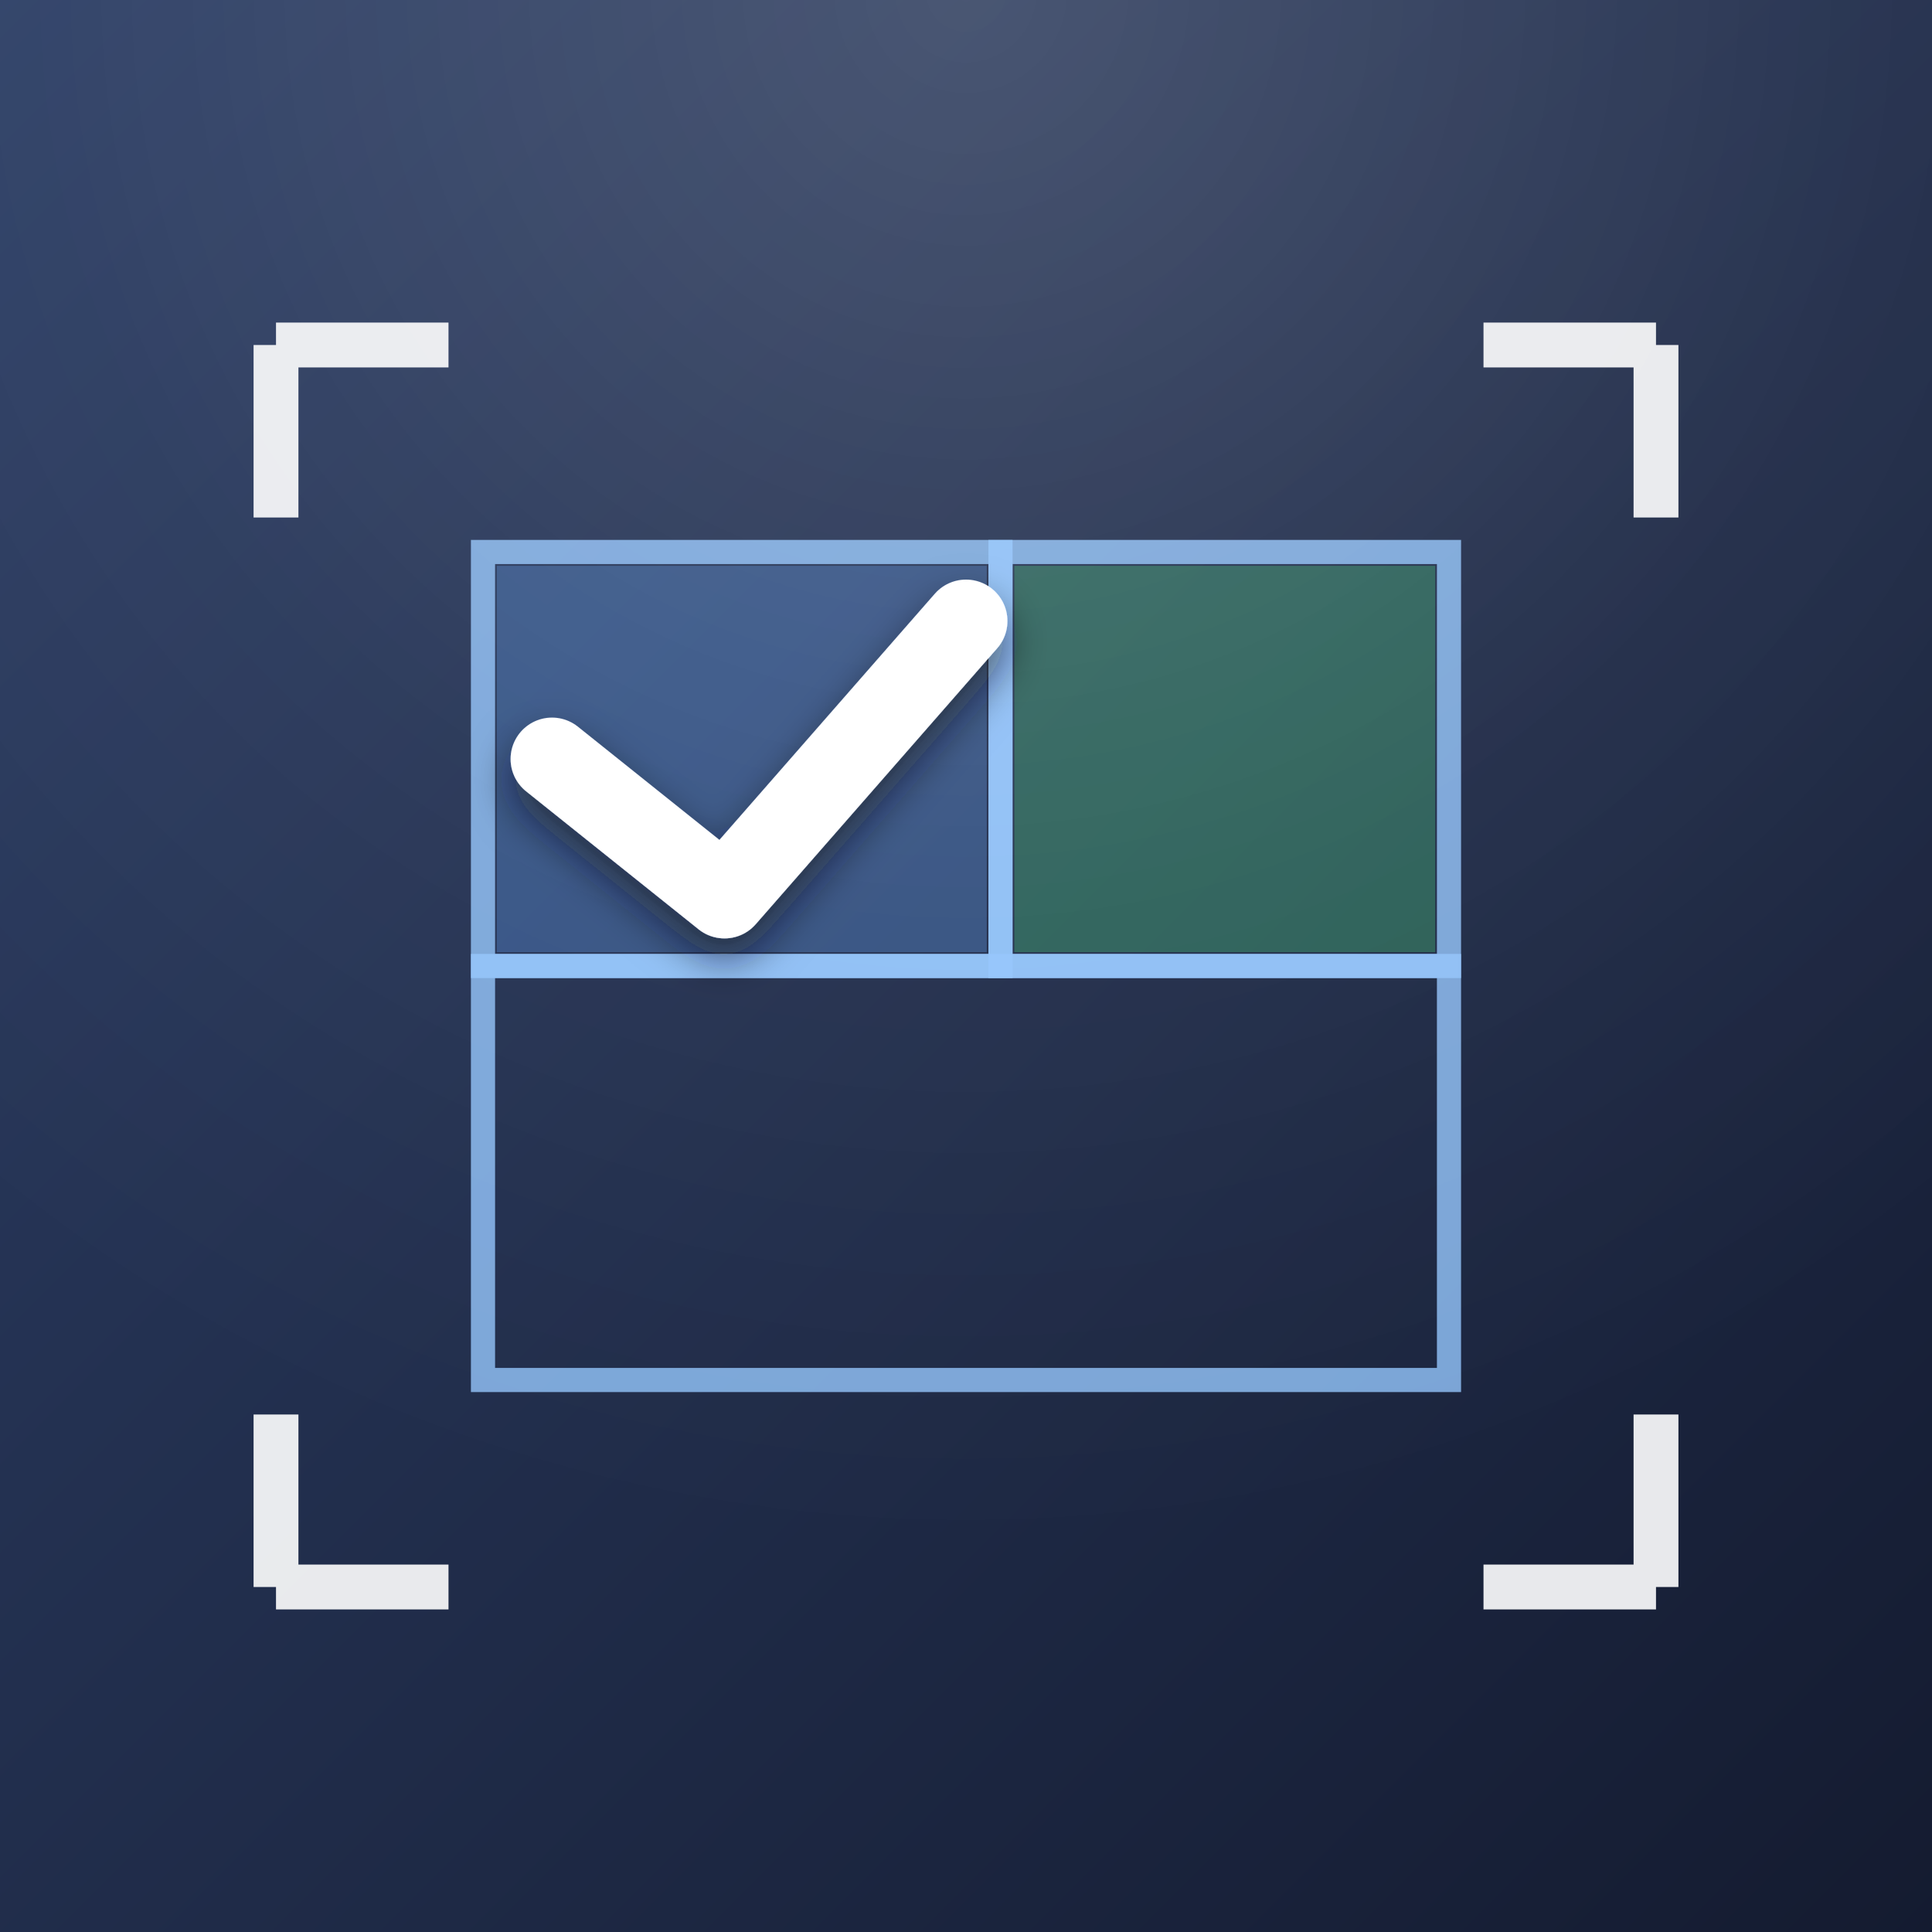
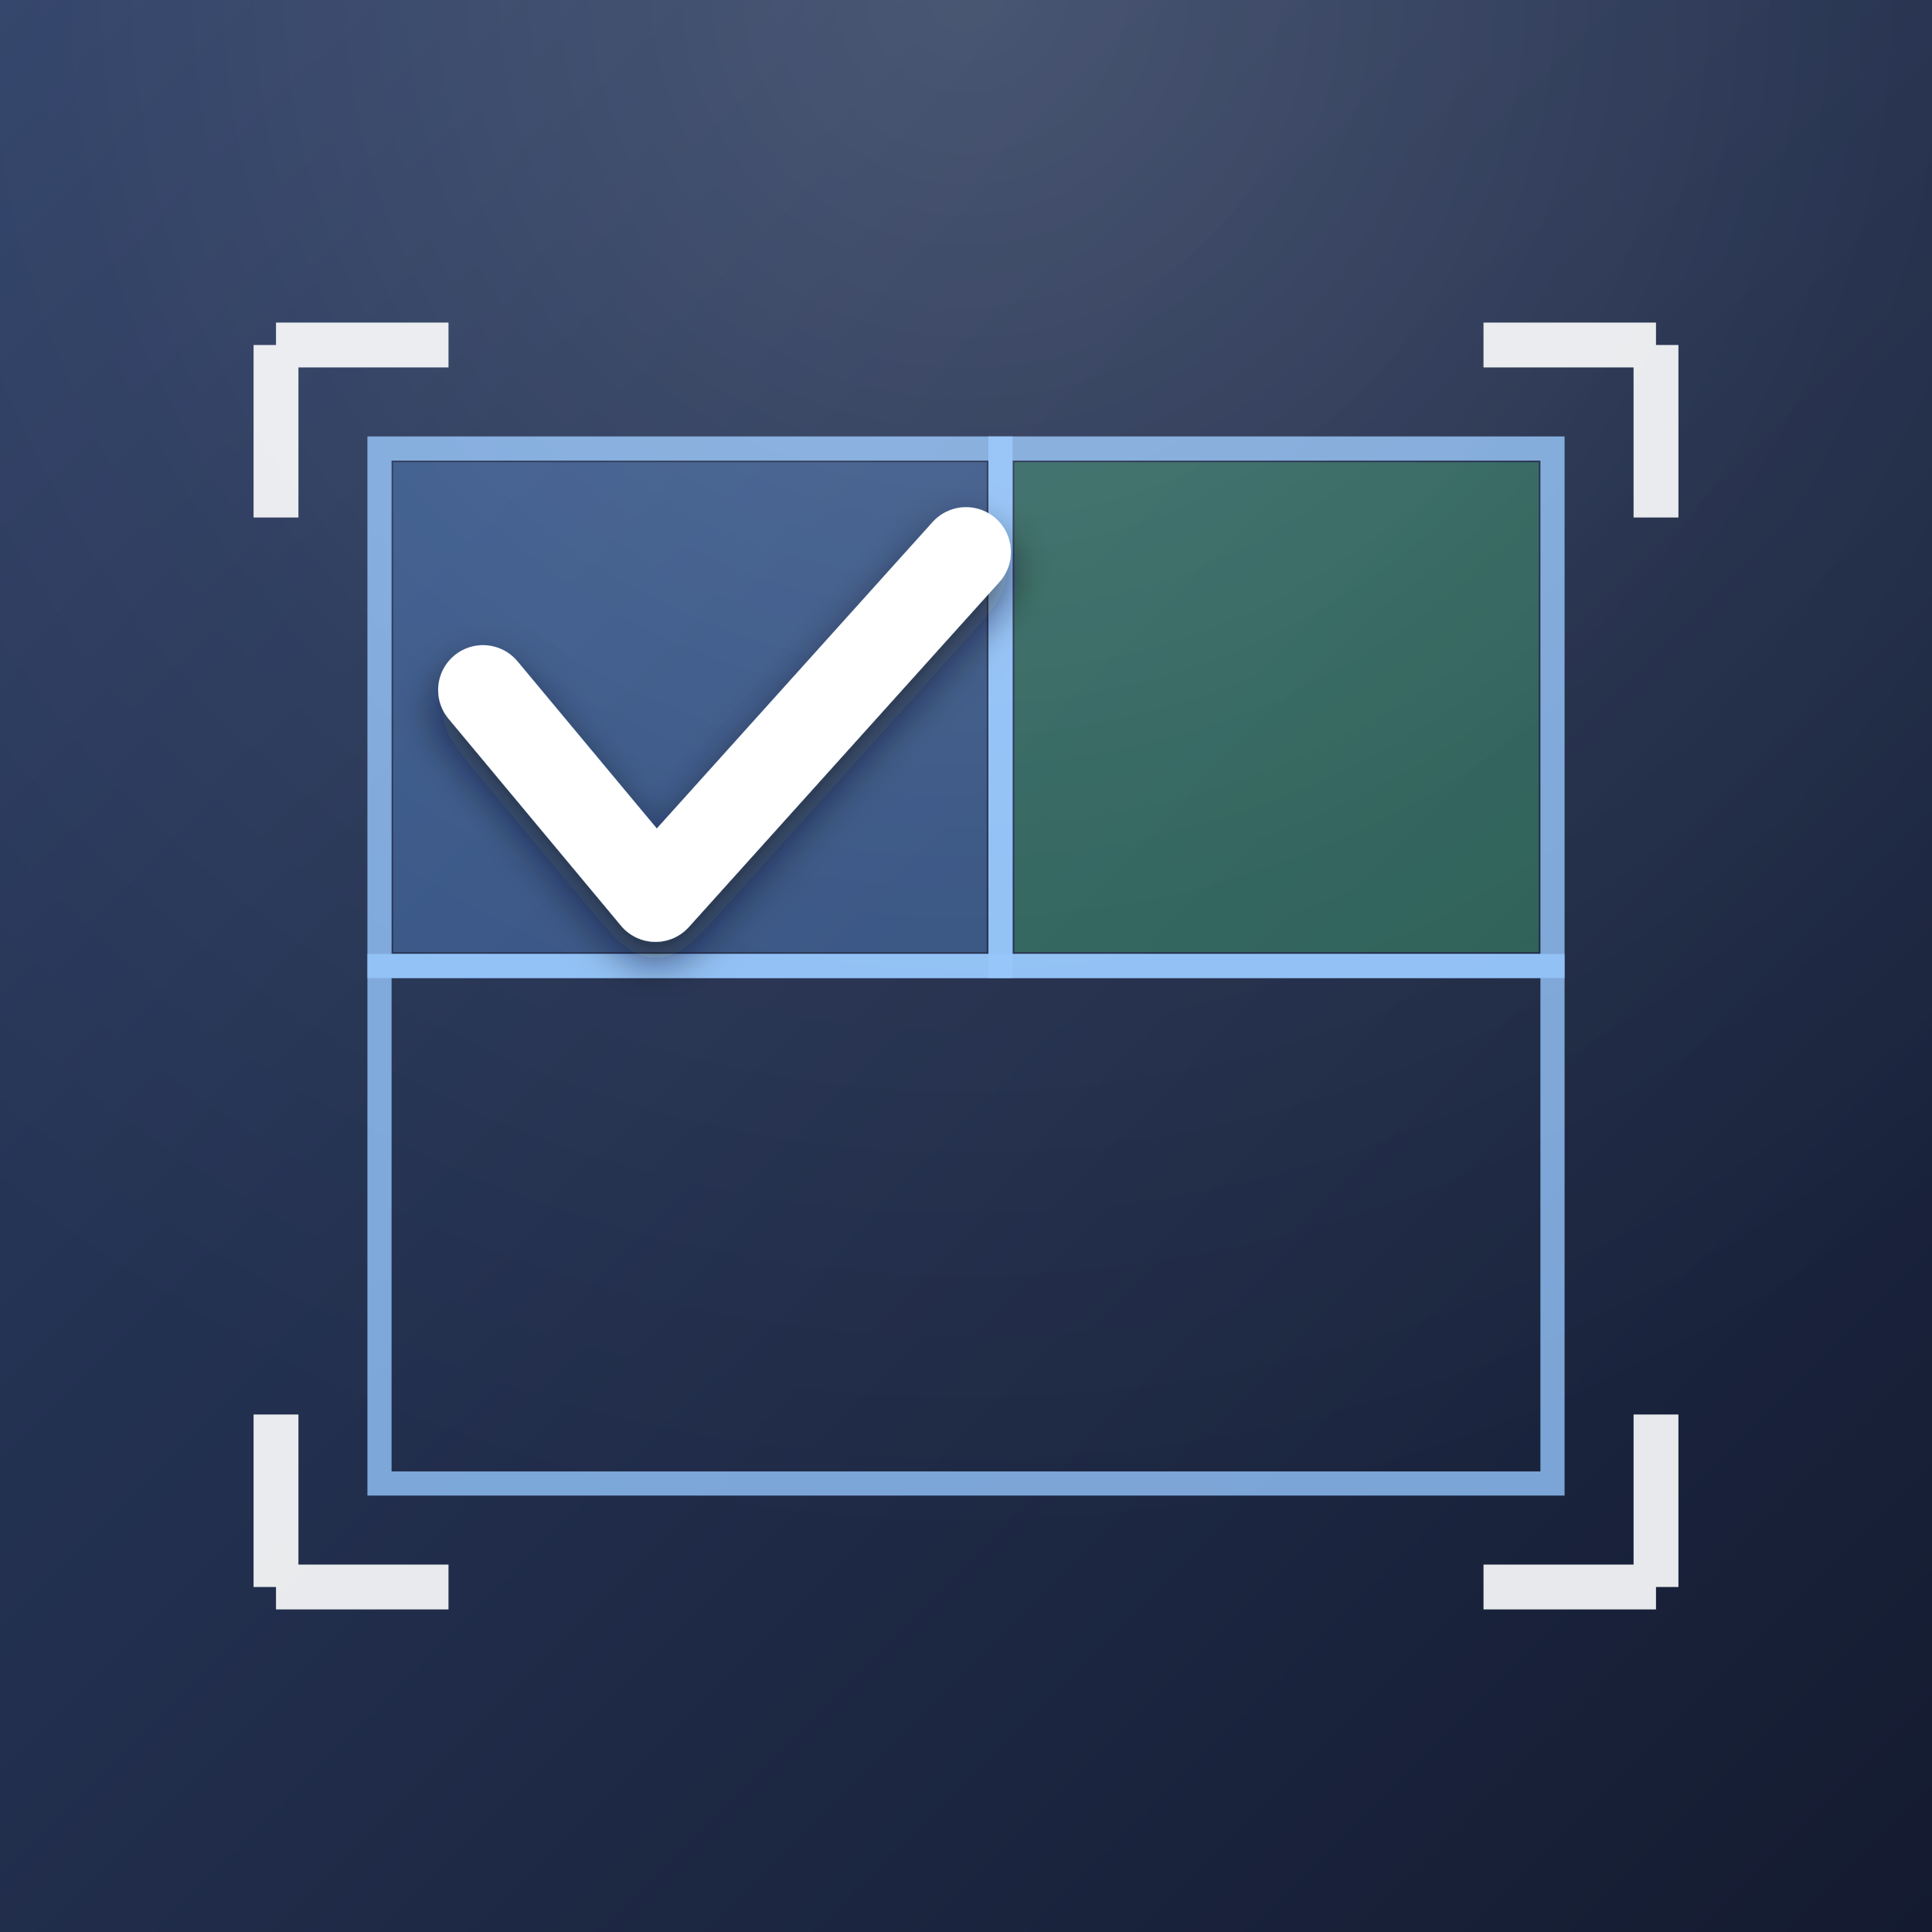
<svg xmlns="http://www.w3.org/2000/svg" viewBox="0 0 56 56">
  <defs>
    <linearGradient id="bgGrad" x1="0%" y1="0%" x2="100%" y2="100%">
      <stop offset="0%" stop-color="#2d3f66" />
      <stop offset="100%" stop-color="#141b30" />
    </linearGradient>
    <radialGradient id="glossGrad" cx="50%" cy="0%" r="80%">
      <stop offset="0%" stop-color="#ffffff" stop-opacity="0.16" />
      <stop offset="60%" stop-color="#ffffff" stop-opacity="0.04" />
      <stop offset="100%" stop-color="#ffffff" stop-opacity="0" />
    </radialGradient>
    <filter id="softShadow" x="-40%" y="-40%" width="180%" height="180%">
      <feDropShadow dx="0" dy="0.6" stdDeviation="0.6" flood-color="#0b1120" flood-opacity="0.6" />
    </filter>
  </defs>
  <rect x="0" y="0" width="56" height="56" fill="url(#bgGrad)" />
-   <rect x="14" y="16" width="15" height="12" fill="none" stroke="#93c5fd" stroke-width="0.7" opacity="0.8" />
-   <rect x="29" y="16" width="13" height="12" fill="none" stroke="#93c5fd" stroke-width="0.7" opacity="0.8" />
-   <rect x="14" y="28" width="28" height="12" fill="none" stroke="#93c5fd" stroke-width="0.7" opacity="0.8" />
-   <rect x="14.4" y="16.4" width="14.2" height="11.2" fill="#60a5fa" opacity="0.3" />
-   <rect x="29.4" y="16.4" width="12.2" height="11.2" fill="#4ade80" opacity="0.3" />
+   <rect x="11" y="13" width="18" height="15" fill="none" stroke="#93c5fd" stroke-width="0.7" opacity="0.8" />
+   <rect x="29" y="13" width="16" height="15" fill="none" stroke="#93c5fd" stroke-width="0.7" opacity="0.8" />
+   <rect x="11" y="28" width="34" height="15" fill="none" stroke="#93c5fd" stroke-width="0.7" opacity="0.8" />
+   <rect x="11.4" y="13.4" width="17.2" height="14.2" fill="#60a5fa" opacity="0.3" />
+   <rect x="29.4" y="13.4" width="15.2" height="14.2" fill="#4ade80" opacity="0.3" />
  <rect x="0" y="0" width="56" height="56" fill="url(#glossGrad)" />
-   <polyline points="16,22 21,26 28,18" fill="none" stroke="#ffffff" stroke-width="2.4" stroke-linecap="round" stroke-linejoin="round" filter="url(#softShadow)" />
+   <polyline points="14,20 19,26 28,16" fill="none" stroke="#ffffff" stroke-width="2.6" stroke-linecap="round" stroke-linejoin="round" filter="url(#softShadow)" />
  <g stroke="#ffffff" stroke-width="1.3" opacity="0.9">
    <line x1="8" y1="10" x2="13" y2="10" />
    <line x1="8" y1="10" x2="8" y2="15" />
    <line x1="48" y1="10" x2="43" y2="10" />
    <line x1="48" y1="10" x2="48" y2="15" />
    <line x1="8" y1="46" x2="13" y2="46" />
    <line x1="8" y1="46" x2="8" y2="41" />
    <line x1="48" y1="46" x2="43" y2="46" />
    <line x1="48" y1="46" x2="48" y2="41" />
  </g>
</svg>
